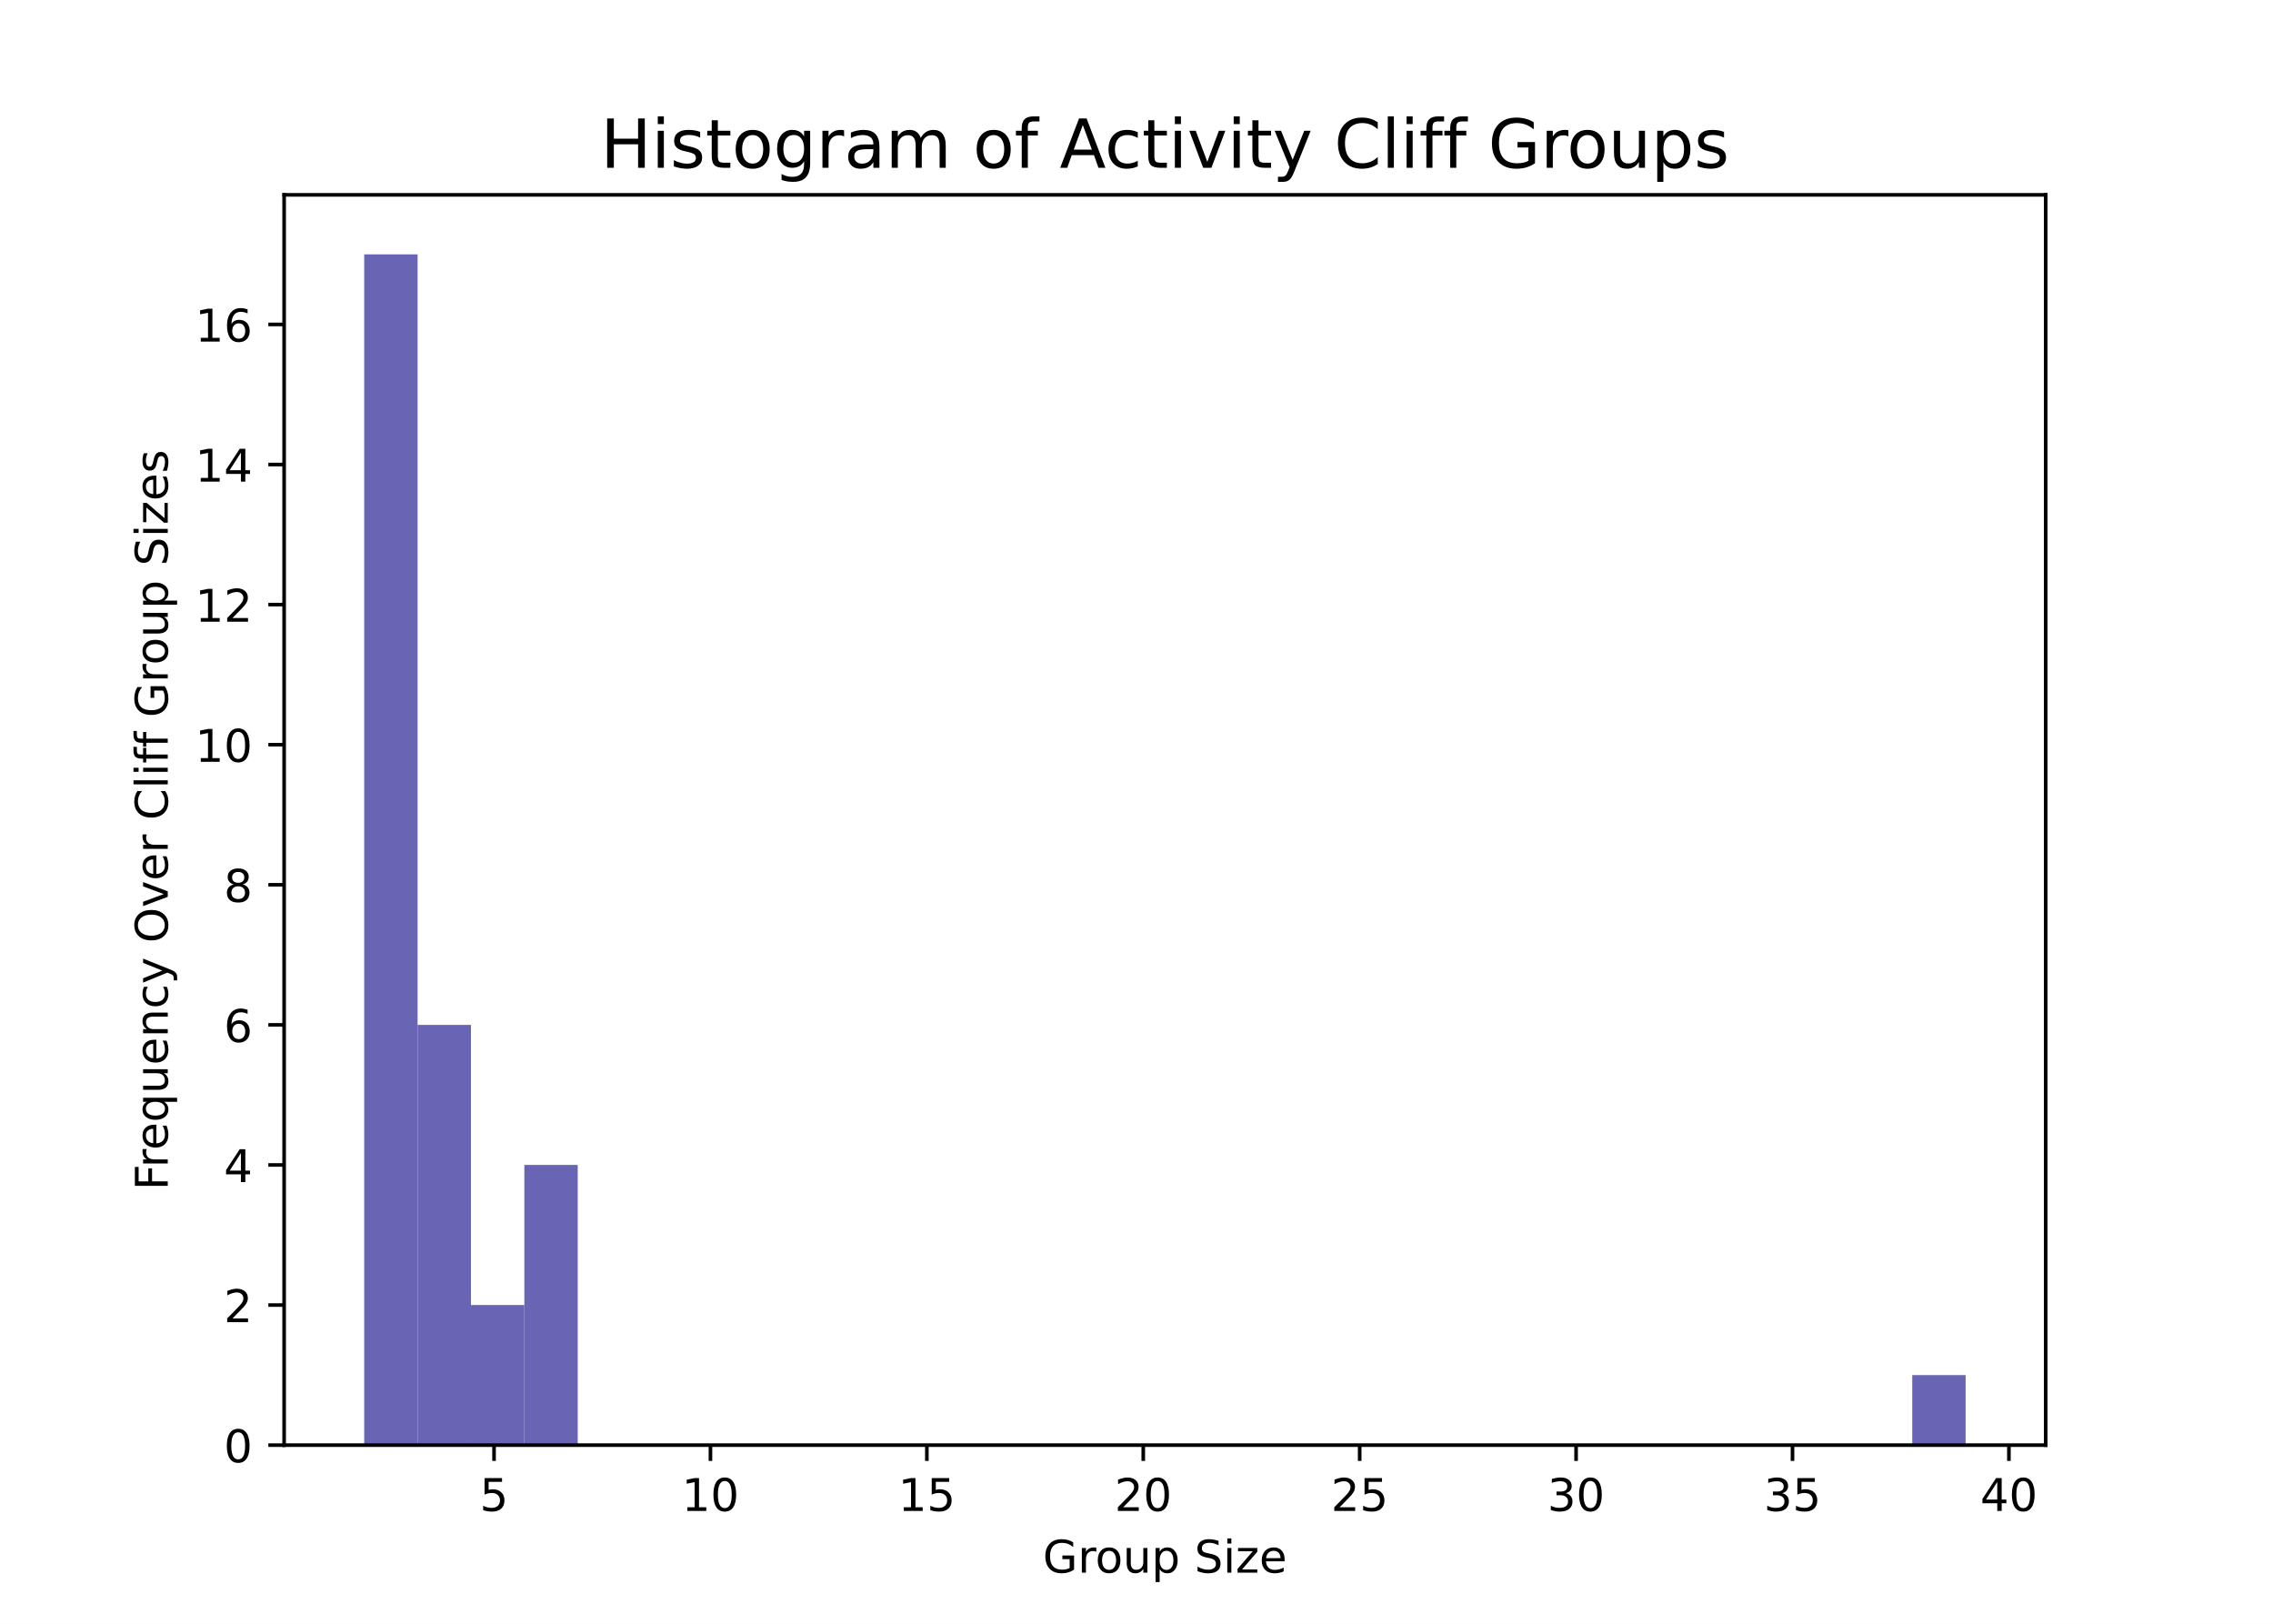
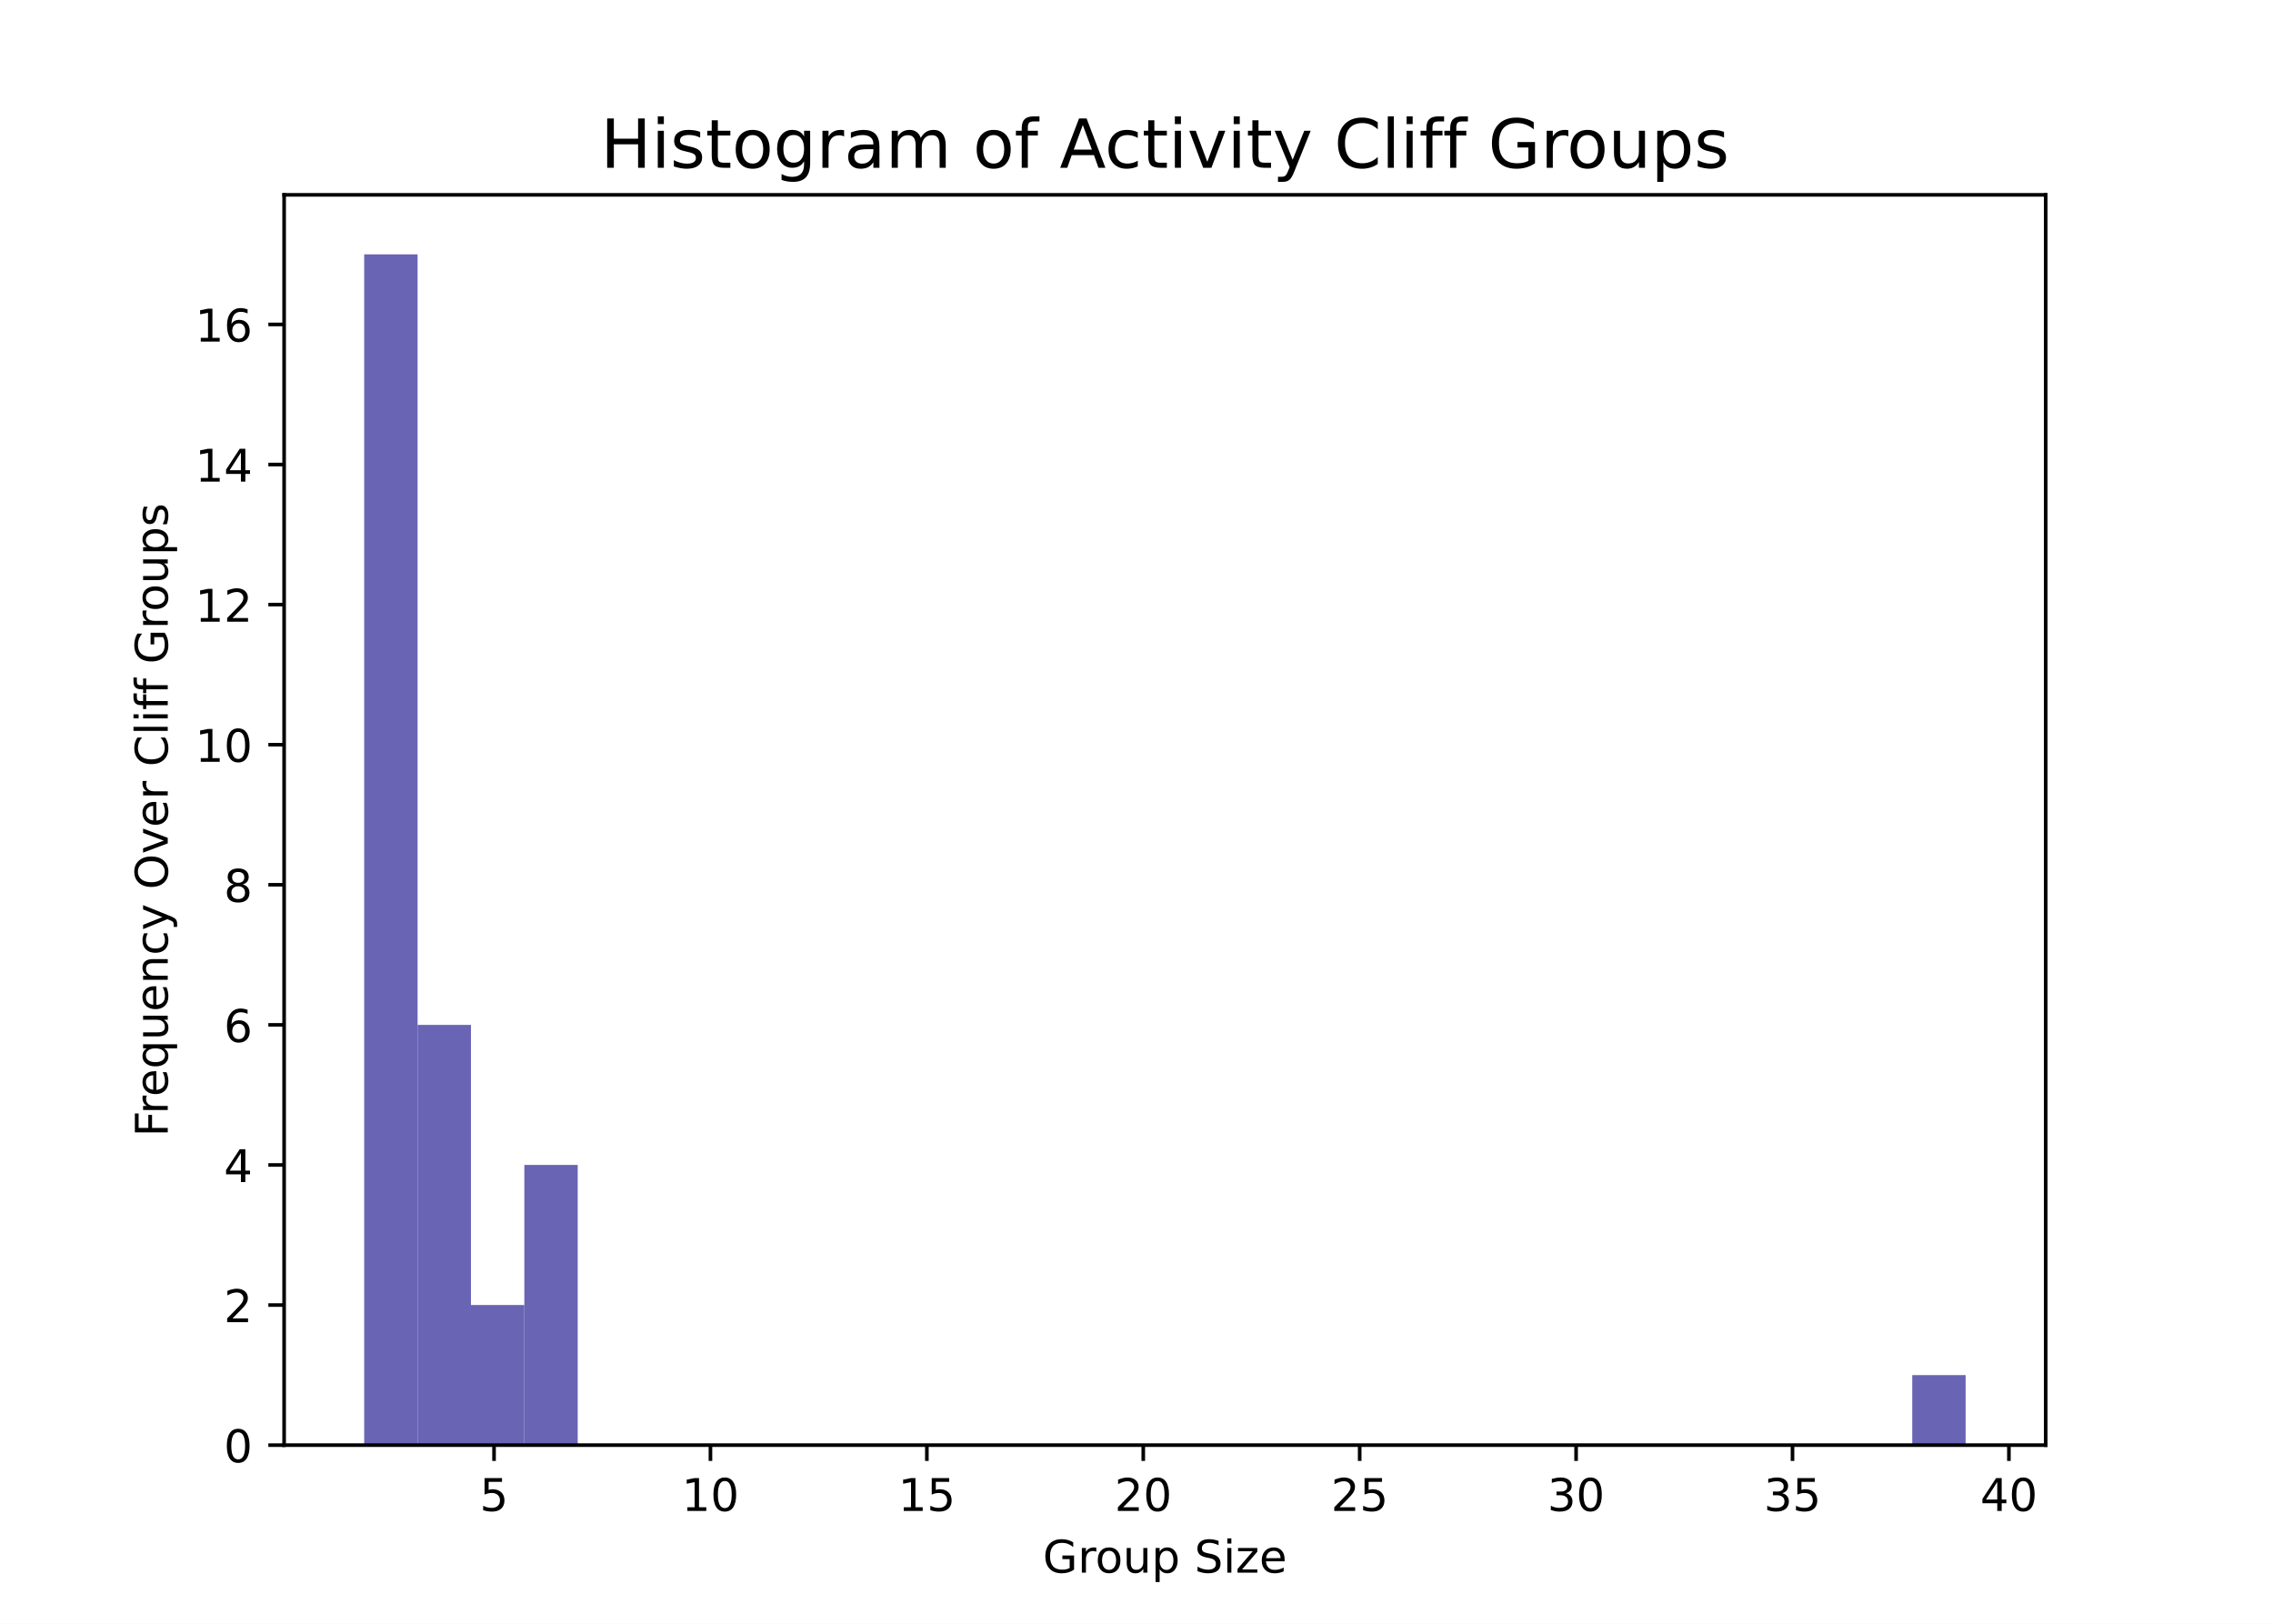
<svg xmlns="http://www.w3.org/2000/svg" xmlns:xlink="http://www.w3.org/1999/xlink" width="504pt" height="360pt" viewBox="0 0 504 360" version="1.1">
  <defs>
    <style type="text/css">*{stroke-linejoin: round; stroke-linecap: butt}</style>
  </defs>
  <g id="figure_1">
    <g id="patch_1">
      <path d="M 0 360  L 504 360  L 504 0  L 0 0  z " style="fill: #ffffff" />
    </g>
    <g id="axes_1">
      <g id="patch_2">
        <path d="M 63 320.4  L 453.6 320.4  L 453.6 43.2  L 63 43.2  z " style="fill: #ffffff" />
      </g>
      <g id="patch_3">
-         <path d="M 80.755 320.4  L 92.591 320.4  L 92.591 56.4  L 80.755 56.4  z " clip-path="url(#p64dc27a724)" style="fill: #6964b4" />
+         <path d="M 80.755 320.4  L 92.591 320.4  L 92.591 56.4  L 80.755 56.4  z " clip-path="url(#p1ca67e4728)" style="fill: #6964b4" />
      </g>
      <g id="patch_4">
-         <path d="M 92.591 320.4  L 104.427 320.4  L 104.427 227.224  L 92.591 227.224  z " clip-path="url(#p64dc27a724)" style="fill: #6964b4" />
+         <path d="M 92.591 320.4  L 104.427 320.4  L 104.427 227.224  L 92.591 227.224  z " clip-path="url(#p1ca67e4728)" style="fill: #6964b4" />
      </g>
      <g id="patch_5">
-         <path d="M 104.427 320.4  L 116.264 320.4  L 116.264 289.341  L 104.427 289.341  z " clip-path="url(#p64dc27a724)" style="fill: #6964b4" />
+         <path d="M 104.427 320.4  L 116.264 320.4  L 116.264 289.341  L 104.427 289.341  z " clip-path="url(#p1ca67e4728)" style="fill: #6964b4" />
      </g>
      <g id="patch_6">
-         <path d="M 116.264 320.4  L 128.1 320.4  L 128.1 258.282  L 116.264 258.282  z " clip-path="url(#p64dc27a724)" style="fill: #6964b4" />
+         <path d="M 116.264 320.4  L 128.1 320.4  L 128.1 258.282  L 116.264 258.282  z " clip-path="url(#p1ca67e4728)" style="fill: #6964b4" />
      </g>
      <g id="patch_7">
-         <path d="M 128.1 320.4  L 139.936 320.4  L 139.936 320.4  L 128.1 320.4  z " clip-path="url(#p64dc27a724)" style="fill: #6964b4" />
+         <path d="M 128.1 320.4  L 139.936 320.4  L 139.936 320.4  L 128.1 320.4  z " clip-path="url(#p1ca67e4728)" style="fill: #6964b4" />
      </g>
      <g id="patch_8">
-         <path d="M 139.936 320.4  L 151.773 320.4  L 151.773 320.4  L 139.936 320.4  z " clip-path="url(#p64dc27a724)" style="fill: #6964b4" />
+         <path d="M 139.936 320.4  L 151.773 320.4  L 151.773 320.4  L 139.936 320.4  z " clip-path="url(#p1ca67e4728)" style="fill: #6964b4" />
      </g>
      <g id="patch_9">
-         <path d="M 151.773 320.4  L 163.609 320.4  L 163.609 320.4  L 151.773 320.4  z " clip-path="url(#p64dc27a724)" style="fill: #6964b4" />
+         <path d="M 151.773 320.4  L 163.609 320.4  L 163.609 320.4  L 151.773 320.4  z " clip-path="url(#p1ca67e4728)" style="fill: #6964b4" />
      </g>
      <g id="patch_10">
-         <path d="M 163.609 320.4  L 175.445 320.4  L 175.445 320.4  L 163.609 320.4  z " clip-path="url(#p64dc27a724)" style="fill: #6964b4" />
+         <path d="M 163.609 320.4  L 175.445 320.4  L 175.445 320.4  L 163.609 320.4  z " clip-path="url(#p1ca67e4728)" style="fill: #6964b4" />
      </g>
      <g id="patch_11">
-         <path d="M 175.445 320.4  L 187.282 320.4  L 187.282 320.4  L 175.445 320.4  z " clip-path="url(#p64dc27a724)" style="fill: #6964b4" />
+         <path d="M 175.445 320.4  L 187.282 320.4  L 187.282 320.4  L 175.445 320.4  z " clip-path="url(#p1ca67e4728)" style="fill: #6964b4" />
      </g>
      <g id="patch_12">
-         <path d="M 187.282 320.4  L 199.118 320.4  L 199.118 320.4  L 187.282 320.4  z " clip-path="url(#p64dc27a724)" style="fill: #6964b4" />
+         <path d="M 187.282 320.4  L 199.118 320.4  L 199.118 320.4  L 187.282 320.4  z " clip-path="url(#p1ca67e4728)" style="fill: #6964b4" />
      </g>
      <g id="patch_13">
-         <path d="M 199.118 320.4  L 210.955 320.4  L 210.955 320.4  L 199.118 320.4  z " clip-path="url(#p64dc27a724)" style="fill: #6964b4" />
+         <path d="M 199.118 320.4  L 210.955 320.4  L 210.955 320.4  L 199.118 320.4  z " clip-path="url(#p1ca67e4728)" style="fill: #6964b4" />
      </g>
      <g id="patch_14">
-         <path d="M 210.955 320.4  L 222.791 320.4  L 222.791 320.4  L 210.955 320.4  z " clip-path="url(#p64dc27a724)" style="fill: #6964b4" />
+         <path d="M 210.955 320.4  L 222.791 320.4  L 222.791 320.4  L 210.955 320.4  z " clip-path="url(#p1ca67e4728)" style="fill: #6964b4" />
      </g>
      <g id="patch_15">
-         <path d="M 222.791 320.4  L 234.627 320.4  L 234.627 320.4  L 222.791 320.4  z " clip-path="url(#p64dc27a724)" style="fill: #6964b4" />
+         <path d="M 222.791 320.4  L 234.627 320.4  L 234.627 320.4  L 222.791 320.4  z " clip-path="url(#p1ca67e4728)" style="fill: #6964b4" />
      </g>
      <g id="patch_16">
-         <path d="M 234.627 320.4  L 246.464 320.4  L 246.464 320.4  L 234.627 320.4  z " clip-path="url(#p64dc27a724)" style="fill: #6964b4" />
+         <path d="M 234.627 320.4  L 246.464 320.4  L 246.464 320.4  L 234.627 320.4  z " clip-path="url(#p1ca67e4728)" style="fill: #6964b4" />
      </g>
      <g id="patch_17">
-         <path d="M 246.464 320.4  L 258.3 320.4  L 258.3 320.4  L 246.464 320.4  z " clip-path="url(#p64dc27a724)" style="fill: #6964b4" />
+         <path d="M 246.464 320.4  L 258.3 320.4  L 258.3 320.4  L 246.464 320.4  z " clip-path="url(#p1ca67e4728)" style="fill: #6964b4" />
      </g>
      <g id="patch_18">
-         <path d="M 258.3 320.4  L 270.136 320.4  L 270.136 320.4  L 258.3 320.4  z " clip-path="url(#p64dc27a724)" style="fill: #6964b4" />
+         <path d="M 258.3 320.4  L 270.136 320.4  L 270.136 320.4  L 258.3 320.4  z " clip-path="url(#p1ca67e4728)" style="fill: #6964b4" />
      </g>
      <g id="patch_19">
-         <path d="M 270.136 320.4  L 281.973 320.4  L 281.973 320.4  L 270.136 320.4  z " clip-path="url(#p64dc27a724)" style="fill: #6964b4" />
+         <path d="M 270.136 320.4  L 281.973 320.4  L 281.973 320.4  L 270.136 320.4  z " clip-path="url(#p1ca67e4728)" style="fill: #6964b4" />
      </g>
      <g id="patch_20">
-         <path d="M 281.973 320.4  L 293.809 320.4  L 293.809 320.4  L 281.973 320.4  z " clip-path="url(#p64dc27a724)" style="fill: #6964b4" />
+         <path d="M 281.973 320.4  L 293.809 320.4  L 293.809 320.4  L 281.973 320.4  z " clip-path="url(#p1ca67e4728)" style="fill: #6964b4" />
      </g>
      <g id="patch_21">
-         <path d="M 293.809 320.4  L 305.645 320.4  L 305.645 320.4  L 293.809 320.4  z " clip-path="url(#p64dc27a724)" style="fill: #6964b4" />
+         <path d="M 293.809 320.4  L 305.645 320.4  L 305.645 320.4  L 293.809 320.4  z " clip-path="url(#p1ca67e4728)" style="fill: #6964b4" />
      </g>
      <g id="patch_22">
-         <path d="M 305.645 320.4  L 317.482 320.4  L 317.482 320.4  L 305.645 320.4  z " clip-path="url(#p64dc27a724)" style="fill: #6964b4" />
+         <path d="M 305.645 320.4  L 317.482 320.4  L 317.482 320.4  L 305.645 320.4  z " clip-path="url(#p1ca67e4728)" style="fill: #6964b4" />
      </g>
      <g id="patch_23">
-         <path d="M 317.482 320.4  L 329.318 320.4  L 329.318 320.4  L 317.482 320.4  z " clip-path="url(#p64dc27a724)" style="fill: #6964b4" />
+         <path d="M 317.482 320.4  L 329.318 320.4  L 329.318 320.4  L 317.482 320.4  z " clip-path="url(#p1ca67e4728)" style="fill: #6964b4" />
      </g>
      <g id="patch_24">
-         <path d="M 329.318 320.4  L 341.155 320.4  L 341.155 320.4  L 329.318 320.4  z " clip-path="url(#p64dc27a724)" style="fill: #6964b4" />
+         <path d="M 329.318 320.4  L 341.155 320.4  L 341.155 320.4  L 329.318 320.4  z " clip-path="url(#p1ca67e4728)" style="fill: #6964b4" />
      </g>
      <g id="patch_25">
-         <path d="M 341.155 320.4  L 352.991 320.4  L 352.991 320.4  L 341.155 320.4  z " clip-path="url(#p64dc27a724)" style="fill: #6964b4" />
+         <path d="M 341.155 320.4  L 352.991 320.4  L 352.991 320.4  L 341.155 320.4  z " clip-path="url(#p1ca67e4728)" style="fill: #6964b4" />
      </g>
      <g id="patch_26">
-         <path d="M 352.991 320.4  L 364.827 320.4  L 364.827 320.4  L 352.991 320.4  z " clip-path="url(#p64dc27a724)" style="fill: #6964b4" />
+         <path d="M 352.991 320.4  L 364.827 320.4  L 364.827 320.4  L 352.991 320.4  z " clip-path="url(#p1ca67e4728)" style="fill: #6964b4" />
      </g>
      <g id="patch_27">
-         <path d="M 364.827 320.4  L 376.664 320.4  L 376.664 320.4  L 364.827 320.4  z " clip-path="url(#p64dc27a724)" style="fill: #6964b4" />
+         <path d="M 364.827 320.4  L 376.664 320.4  L 376.664 320.4  L 364.827 320.4  z " clip-path="url(#p1ca67e4728)" style="fill: #6964b4" />
      </g>
      <g id="patch_28">
-         <path d="M 376.664 320.4  L 388.5 320.4  L 388.5 320.4  L 376.664 320.4  z " clip-path="url(#p64dc27a724)" style="fill: #6964b4" />
+         <path d="M 376.664 320.4  L 388.5 320.4  L 388.5 320.4  L 376.664 320.4  z " clip-path="url(#p1ca67e4728)" style="fill: #6964b4" />
      </g>
      <g id="patch_29">
-         <path d="M 388.5 320.4  L 400.336 320.4  L 400.336 320.4  L 388.5 320.4  z " clip-path="url(#p64dc27a724)" style="fill: #6964b4" />
+         <path d="M 388.5 320.4  L 400.336 320.4  L 400.336 320.4  L 388.5 320.4  z " clip-path="url(#p1ca67e4728)" style="fill: #6964b4" />
      </g>
      <g id="patch_30">
-         <path d="M 400.336 320.4  L 412.173 320.4  L 412.173 320.4  L 400.336 320.4  z " clip-path="url(#p64dc27a724)" style="fill: #6964b4" />
+         <path d="M 400.336 320.4  L 412.173 320.4  L 412.173 320.4  L 400.336 320.4  z " clip-path="url(#p1ca67e4728)" style="fill: #6964b4" />
      </g>
      <g id="patch_31">
-         <path d="M 412.173 320.4  L 424.009 320.4  L 424.009 320.4  L 412.173 320.4  z " clip-path="url(#p64dc27a724)" style="fill: #6964b4" />
+         <path d="M 412.173 320.4  L 424.009 320.4  L 424.009 320.4  L 412.173 320.4  z " clip-path="url(#p1ca67e4728)" style="fill: #6964b4" />
      </g>
      <g id="patch_32">
-         <path d="M 424.009 320.4  L 435.845 320.4  L 435.845 304.871  L 424.009 304.871  z " clip-path="url(#p64dc27a724)" style="fill: #6964b4" />
+         <path d="M 424.009 320.4  L 435.845 320.4  L 435.845 304.871  L 424.009 304.871  z " clip-path="url(#p1ca67e4728)" style="fill: #6964b4" />
      </g>
      <g id="matplotlib.axis_1">
        <g id="xtick_1">
          <g id="line2d_1">
            <defs>
-               <path id="mfbd3ffb6ee" d="M 0 0  L 0 3.5  " style="stroke: #000000; stroke-width: 0.8" />
+               <path id="mc3d8f4988f" d="M 0 0  L 0 3.5  " style="stroke: #000000; stroke-width: 0.8" />
            </defs>
            <g>
-               <use xlink:href="#mfbd3ffb6ee" x="109.546" y="320.4" style="stroke: #000000; stroke-width: 0.8" />
+               <use xlink:href="#mc3d8f4988f" x="109.546" y="320.4" style="stroke: #000000; stroke-width: 0.8" />
            </g>
          </g>
          <g id="text_1">
            <g transform="translate(106.3645 334.9984) scale(0.1 -0.1)">
              <defs>
                <path id="DejaVuSans-35" d="M 691 4666  L 3169 4666  L 3169 4134  L 1269 4134  L 1269 2991  Q 1406 3038 1543 3061  Q 1681 3084 1819 3084  Q 2600 3084 3056 2656  Q 3513 2228 3513 1497  Q 3513 744 3044 326  Q 2575 -91 1722 -91  Q 1428 -91 1123 -41  Q 819 9 494 109  L 494 744  Q 775 591 1075 516  Q 1375 441 1709 441  Q 2250 441 2565 725  Q 2881 1009 2881 1497  Q 2881 1984 2565 2268  Q 2250 2553 1709 2553  Q 1456 2553 1204 2497  Q 953 2441 691 2322  L 691 4666  z " transform="scale(0.015625)" />
              </defs>
              <use xlink:href="#DejaVuSans-35" />
            </g>
          </g>
        </g>
        <g id="xtick_2">
          <g id="line2d_2">
            <g>
-               <use xlink:href="#mfbd3ffb6ee" x="157.531" y="320.4" style="stroke: #000000; stroke-width: 0.8" />
+               <use xlink:href="#mc3d8f4988f" x="157.531" y="320.4" style="stroke: #000000; stroke-width: 0.8" />
            </g>
          </g>
          <g id="text_2">
            <g transform="translate(151.1685 334.9984) scale(0.1 -0.1)">
              <defs>
                <path id="DejaVuSans-31" d="M 794 531  L 1825 531  L 1825 4091  L 703 3866  L 703 4441  L 1819 4666  L 2450 4666  L 2450 531  L 3481 531  L 3481 0  L 794 0  L 794 531  z " transform="scale(0.015625)" />
                <path id="DejaVuSans-30" d="M 2034 4250  Q 1547 4250 1301 3770  Q 1056 3291 1056 2328  Q 1056 1369 1301 889  Q 1547 409 2034 409  Q 2525 409 2770 889  Q 3016 1369 3016 2328  Q 3016 3291 2770 3770  Q 2525 4250 2034 4250  z M 2034 4750  Q 2819 4750 3233 4129  Q 3647 3509 3647 2328  Q 3647 1150 3233 529  Q 2819 -91 2034 -91  Q 1250 -91 836 529  Q 422 1150 422 2328  Q 422 3509 836 4129  Q 1250 4750 2034 4750  z " transform="scale(0.015625)" />
              </defs>
              <use xlink:href="#DejaVuSans-31" />
              <use xlink:href="#DejaVuSans-30" x="63.623" />
            </g>
          </g>
        </g>
        <g id="xtick_3">
          <g id="line2d_3">
            <g>
-               <use xlink:href="#mfbd3ffb6ee" x="205.516" y="320.4" style="stroke: #000000; stroke-width: 0.8" />
+               <use xlink:href="#mc3d8f4988f" x="205.516" y="320.4" style="stroke: #000000; stroke-width: 0.8" />
            </g>
          </g>
          <g id="text_3">
            <g transform="translate(199.1537 334.9984) scale(0.1 -0.1)">
              <use xlink:href="#DejaVuSans-31" />
              <use xlink:href="#DejaVuSans-35" x="63.623" />
            </g>
          </g>
        </g>
        <g id="xtick_4">
          <g id="line2d_4">
            <g>
-               <use xlink:href="#mfbd3ffb6ee" x="253.501" y="320.4" style="stroke: #000000; stroke-width: 0.8" />
+               <use xlink:href="#mc3d8f4988f" x="253.501" y="320.4" style="stroke: #000000; stroke-width: 0.8" />
            </g>
          </g>
          <g id="text_4">
            <g transform="translate(247.139 334.9984) scale(0.1 -0.1)">
              <defs>
                <path id="DejaVuSans-32" d="M 1228 531  L 3431 531  L 3431 0  L 469 0  L 469 531  Q 828 903 1448 1529  Q 2069 2156 2228 2338  Q 2531 2678 2651 2914  Q 2772 3150 2772 3378  Q 2772 3750 2511 3984  Q 2250 4219 1831 4219  Q 1534 4219 1204 4116  Q 875 4013 500 3803  L 500 4441  Q 881 4594 1212 4672  Q 1544 4750 1819 4750  Q 2544 4750 2975 4387  Q 3406 4025 3406 3419  Q 3406 3131 3298 2873  Q 3191 2616 2906 2266  Q 2828 2175 2409 1742  Q 1991 1309 1228 531  z " transform="scale(0.015625)" />
              </defs>
              <use xlink:href="#DejaVuSans-32" />
              <use xlink:href="#DejaVuSans-30" x="63.623" />
            </g>
          </g>
        </g>
        <g id="xtick_5">
          <g id="line2d_5">
            <g>
-               <use xlink:href="#mfbd3ffb6ee" x="301.487" y="320.4" style="stroke: #000000; stroke-width: 0.8" />
+               <use xlink:href="#mc3d8f4988f" x="301.487" y="320.4" style="stroke: #000000; stroke-width: 0.8" />
            </g>
          </g>
          <g id="text_5">
            <g transform="translate(295.1242 334.9984) scale(0.1 -0.1)">
              <use xlink:href="#DejaVuSans-32" />
              <use xlink:href="#DejaVuSans-35" x="63.623" />
            </g>
          </g>
        </g>
        <g id="xtick_6">
          <g id="line2d_6">
            <g>
-               <use xlink:href="#mfbd3ffb6ee" x="349.472" y="320.4" style="stroke: #000000; stroke-width: 0.8" />
+               <use xlink:href="#mc3d8f4988f" x="349.472" y="320.4" style="stroke: #000000; stroke-width: 0.8" />
            </g>
          </g>
          <g id="text_6">
            <g transform="translate(343.1095 334.9984) scale(0.1 -0.1)">
              <defs>
                <path id="DejaVuSans-33" d="M 2597 2516  Q 3050 2419 3304 2112  Q 3559 1806 3559 1356  Q 3559 666 3084 287  Q 2609 -91 1734 -91  Q 1441 -91 1130 -33  Q 819 25 488 141  L 488 750  Q 750 597 1062 519  Q 1375 441 1716 441  Q 2309 441 2620 675  Q 2931 909 2931 1356  Q 2931 1769 2642 2001  Q 2353 2234 1838 2234  L 1294 2234  L 1294 2753  L 1863 2753  Q 2328 2753 2575 2939  Q 2822 3125 2822 3475  Q 2822 3834 2567 4026  Q 2313 4219 1838 4219  Q 1578 4219 1281 4162  Q 984 4106 628 3988  L 628 4550  Q 988 4650 1302 4700  Q 1616 4750 1894 4750  Q 2613 4750 3031 4423  Q 3450 4097 3450 3541  Q 3450 3153 3228 2886  Q 3006 2619 2597 2516  z " transform="scale(0.015625)" />
              </defs>
              <use xlink:href="#DejaVuSans-33" />
              <use xlink:href="#DejaVuSans-30" x="63.623" />
            </g>
          </g>
        </g>
        <g id="xtick_7">
          <g id="line2d_7">
            <g>
-               <use xlink:href="#mfbd3ffb6ee" x="397.457" y="320.4" style="stroke: #000000; stroke-width: 0.8" />
+               <use xlink:href="#mc3d8f4988f" x="397.457" y="320.4" style="stroke: #000000; stroke-width: 0.8" />
            </g>
          </g>
          <g id="text_7">
            <g transform="translate(391.0947 334.9984) scale(0.1 -0.1)">
              <use xlink:href="#DejaVuSans-33" />
              <use xlink:href="#DejaVuSans-35" x="63.623" />
            </g>
          </g>
        </g>
        <g id="xtick_8">
          <g id="line2d_8">
            <g>
-               <use xlink:href="#mfbd3ffb6ee" x="445.443" y="320.4" style="stroke: #000000; stroke-width: 0.8" />
+               <use xlink:href="#mc3d8f4988f" x="445.443" y="320.4" style="stroke: #000000; stroke-width: 0.8" />
            </g>
          </g>
          <g id="text_8">
            <g transform="translate(439.08 334.9984) scale(0.1 -0.1)">
              <defs>
                <path id="DejaVuSans-34" d="M 2419 4116  L 825 1625  L 2419 1625  L 2419 4116  z M 2253 4666  L 3047 4666  L 3047 1625  L 3713 1625  L 3713 1100  L 3047 1100  L 3047 0  L 2419 0  L 2419 1100  L 313 1100  L 313 1709  L 2253 4666  z " transform="scale(0.015625)" />
              </defs>
              <use xlink:href="#DejaVuSans-34" />
              <use xlink:href="#DejaVuSans-30" x="63.623" />
            </g>
          </g>
        </g>
        <g id="text_9">
          <g transform="translate(231.2273 348.6766) scale(0.1 -0.1)">
            <defs>
              <path id="DejaVuSans-47" d="M 3809 666  L 3809 1919  L 2778 1919  L 2778 2438  L 4434 2438  L 4434 434  Q 4069 175 3628 42  Q 3188 -91 2688 -91  Q 1594 -91 976 548  Q 359 1188 359 2328  Q 359 3472 976 4111  Q 1594 4750 2688 4750  Q 3144 4750 3555 4637  Q 3966 4525 4313 4306  L 4313 3634  Q 3963 3931 3569 4081  Q 3175 4231 2741 4231  Q 1884 4231 1454 3753  Q 1025 3275 1025 2328  Q 1025 1384 1454 906  Q 1884 428 2741 428  Q 3075 428 3337 486  Q 3600 544 3809 666  z " transform="scale(0.015625)" />
              <path id="DejaVuSans-72" d="M 2631 2963  Q 2534 3019 2420 3045  Q 2306 3072 2169 3072  Q 1681 3072 1420 2755  Q 1159 2438 1159 1844  L 1159 0  L 581 0  L 581 3500  L 1159 3500  L 1159 2956  Q 1341 3275 1631 3429  Q 1922 3584 2338 3584  Q 2397 3584 2469 3576  Q 2541 3569 2628 3553  L 2631 2963  z " transform="scale(0.015625)" />
              <path id="DejaVuSans-6f" d="M 1959 3097  Q 1497 3097 1228 2736  Q 959 2375 959 1747  Q 959 1119 1226 758  Q 1494 397 1959 397  Q 2419 397 2687 759  Q 2956 1122 2956 1747  Q 2956 2369 2687 2733  Q 2419 3097 1959 3097  z M 1959 3584  Q 2709 3584 3137 3096  Q 3566 2609 3566 1747  Q 3566 888 3137 398  Q 2709 -91 1959 -91  Q 1206 -91 779 398  Q 353 888 353 1747  Q 353 2609 779 3096  Q 1206 3584 1959 3584  z " transform="scale(0.015625)" />
              <path id="DejaVuSans-75" d="M 544 1381  L 544 3500  L 1119 3500  L 1119 1403  Q 1119 906 1312 657  Q 1506 409 1894 409  Q 2359 409 2629 706  Q 2900 1003 2900 1516  L 2900 3500  L 3475 3500  L 3475 0  L 2900 0  L 2900 538  Q 2691 219 2414 64  Q 2138 -91 1772 -91  Q 1169 -91 856 284  Q 544 659 544 1381  z M 1991 3584  L 1991 3584  z " transform="scale(0.015625)" />
              <path id="DejaVuSans-70" d="M 1159 525  L 1159 -1331  L 581 -1331  L 581 3500  L 1159 3500  L 1159 2969  Q 1341 3281 1617 3432  Q 1894 3584 2278 3584  Q 2916 3584 3314 3078  Q 3713 2572 3713 1747  Q 3713 922 3314 415  Q 2916 -91 2278 -91  Q 1894 -91 1617 61  Q 1341 213 1159 525  z M 3116 1747  Q 3116 2381 2855 2742  Q 2594 3103 2138 3103  Q 1681 3103 1420 2742  Q 1159 2381 1159 1747  Q 1159 1113 1420 752  Q 1681 391 2138 391  Q 2594 391 2855 752  Q 3116 1113 3116 1747  z " transform="scale(0.015625)" />
              <path id="DejaVuSans-20" transform="scale(0.015625)" />
              <path id="DejaVuSans-53" d="M 3425 4513  L 3425 3897  Q 3066 4069 2747 4153  Q 2428 4238 2131 4238  Q 1616 4238 1336 4038  Q 1056 3838 1056 3469  Q 1056 3159 1242 3001  Q 1428 2844 1947 2747  L 2328 2669  Q 3034 2534 3370 2195  Q 3706 1856 3706 1288  Q 3706 609 3251 259  Q 2797 -91 1919 -91  Q 1588 -91 1214 -16  Q 841 59 441 206  L 441 856  Q 825 641 1194 531  Q 1563 422 1919 422  Q 2459 422 2753 634  Q 3047 847 3047 1241  Q 3047 1584 2836 1778  Q 2625 1972 2144 2069  L 1759 2144  Q 1053 2284 737 2584  Q 422 2884 422 3419  Q 422 4038 858 4394  Q 1294 4750 2059 4750  Q 2388 4750 2728 4690  Q 3069 4631 3425 4513  z " transform="scale(0.015625)" />
              <path id="DejaVuSans-69" d="M 603 3500  L 1178 3500  L 1178 0  L 603 0  L 603 3500  z M 603 4863  L 1178 4863  L 1178 4134  L 603 4134  L 603 4863  z " transform="scale(0.015625)" />
              <path id="DejaVuSans-7a" d="M 353 3500  L 3084 3500  L 3084 2975  L 922 459  L 3084 459  L 3084 0  L 275 0  L 275 525  L 2438 3041  L 353 3041  L 353 3500  z " transform="scale(0.015625)" />
              <path id="DejaVuSans-65" d="M 3597 1894  L 3597 1613  L 953 1613  Q 991 1019 1311 708  Q 1631 397 2203 397  Q 2534 397 2845 478  Q 3156 559 3463 722  L 3463 178  Q 3153 47 2828 -22  Q 2503 -91 2169 -91  Q 1331 -91 842 396  Q 353 884 353 1716  Q 353 2575 817 3079  Q 1281 3584 2069 3584  Q 2775 3584 3186 3129  Q 3597 2675 3597 1894  z M 3022 2063  Q 3016 2534 2758 2815  Q 2500 3097 2075 3097  Q 1594 3097 1305 2825  Q 1016 2553 972 2059  L 3022 2063  z " transform="scale(0.015625)" />
            </defs>
            <use xlink:href="#DejaVuSans-47" />
            <use xlink:href="#DejaVuSans-72" x="77.49" />
            <use xlink:href="#DejaVuSans-6f" x="116.354" />
            <use xlink:href="#DejaVuSans-75" x="177.535" />
            <use xlink:href="#DejaVuSans-70" x="240.914" />
            <use xlink:href="#DejaVuSans-20" x="304.391" />
            <use xlink:href="#DejaVuSans-53" x="336.178" />
            <use xlink:href="#DejaVuSans-69" x="399.654" />
            <use xlink:href="#DejaVuSans-7a" x="427.438" />
            <use xlink:href="#DejaVuSans-65" x="479.928" />
          </g>
        </g>
      </g>
      <g id="matplotlib.axis_2">
        <g id="ytick_1">
          <g id="line2d_9">
            <defs>
-               <path id="mbf62866c90" d="M 0 0  L -3.5 0  " style="stroke: #000000; stroke-width: 0.8" />
+               <path id="m6885d98abf" d="M 0 0  L -3.5 0  " style="stroke: #000000; stroke-width: 0.8" />
            </defs>
            <g>
-               <use xlink:href="#mbf62866c90" x="63" y="320.4" style="stroke: #000000; stroke-width: 0.8" />
+               <use xlink:href="#m6885d98abf" x="63" y="320.4" style="stroke: #000000; stroke-width: 0.8" />
            </g>
          </g>
          <g id="text_10">
            <g transform="translate(49.6375 324.1992) scale(0.1 -0.1)">
              <use xlink:href="#DejaVuSans-30" />
            </g>
          </g>
        </g>
        <g id="ytick_2">
          <g id="line2d_10">
            <g>
-               <use xlink:href="#mbf62866c90" x="63" y="289.341" style="stroke: #000000; stroke-width: 0.8" />
+               <use xlink:href="#m6885d98abf" x="63" y="289.341" style="stroke: #000000; stroke-width: 0.8" />
            </g>
          </g>
          <g id="text_11">
            <g transform="translate(49.6375 293.1404) scale(0.1 -0.1)">
              <use xlink:href="#DejaVuSans-32" />
            </g>
          </g>
        </g>
        <g id="ytick_3">
          <g id="line2d_11">
            <g>
-               <use xlink:href="#mbf62866c90" x="63" y="258.282" style="stroke: #000000; stroke-width: 0.8" />
+               <use xlink:href="#m6885d98abf" x="63" y="258.282" style="stroke: #000000; stroke-width: 0.8" />
            </g>
          </g>
          <g id="text_12">
            <g transform="translate(49.6375 262.0816) scale(0.1 -0.1)">
              <use xlink:href="#DejaVuSans-34" />
            </g>
          </g>
        </g>
        <g id="ytick_4">
          <g id="line2d_12">
            <g>
-               <use xlink:href="#mbf62866c90" x="63" y="227.224" style="stroke: #000000; stroke-width: 0.8" />
+               <use xlink:href="#m6885d98abf" x="63" y="227.224" style="stroke: #000000; stroke-width: 0.8" />
            </g>
          </g>
          <g id="text_13">
            <g transform="translate(49.6375 231.0227) scale(0.1 -0.1)">
              <defs>
                <path id="DejaVuSans-36" d="M 2113 2584  Q 1688 2584 1439 2293  Q 1191 2003 1191 1497  Q 1191 994 1439 701  Q 1688 409 2113 409  Q 2538 409 2786 701  Q 3034 994 3034 1497  Q 3034 2003 2786 2293  Q 2538 2584 2113 2584  z M 3366 4563  L 3366 3988  Q 3128 4100 2886 4159  Q 2644 4219 2406 4219  Q 1781 4219 1451 3797  Q 1122 3375 1075 2522  Q 1259 2794 1537 2939  Q 1816 3084 2150 3084  Q 2853 3084 3261 2657  Q 3669 2231 3669 1497  Q 3669 778 3244 343  Q 2819 -91 2113 -91  Q 1303 -91 875 529  Q 447 1150 447 2328  Q 447 3434 972 4092  Q 1497 4750 2381 4750  Q 2619 4750 2861 4703  Q 3103 4656 3366 4563  z " transform="scale(0.015625)" />
              </defs>
              <use xlink:href="#DejaVuSans-36" />
            </g>
          </g>
        </g>
        <g id="ytick_5">
          <g id="line2d_13">
            <g>
-               <use xlink:href="#mbf62866c90" x="63" y="196.165" style="stroke: #000000; stroke-width: 0.8" />
+               <use xlink:href="#m6885d98abf" x="63" y="196.165" style="stroke: #000000; stroke-width: 0.8" />
            </g>
          </g>
          <g id="text_14">
            <g transform="translate(49.6375 199.9639) scale(0.1 -0.1)">
              <defs>
                <path id="DejaVuSans-38" d="M 2034 2216  Q 1584 2216 1326 1975  Q 1069 1734 1069 1313  Q 1069 891 1326 650  Q 1584 409 2034 409  Q 2484 409 2743 651  Q 3003 894 3003 1313  Q 3003 1734 2745 1975  Q 2488 2216 2034 2216  z M 1403 2484  Q 997 2584 770 2862  Q 544 3141 544 3541  Q 544 4100 942 4425  Q 1341 4750 2034 4750  Q 2731 4750 3128 4425  Q 3525 4100 3525 3541  Q 3525 3141 3298 2862  Q 3072 2584 2669 2484  Q 3125 2378 3379 2068  Q 3634 1759 3634 1313  Q 3634 634 3220 271  Q 2806 -91 2034 -91  Q 1263 -91 848 271  Q 434 634 434 1313  Q 434 1759 690 2068  Q 947 2378 1403 2484  z M 1172 3481  Q 1172 3119 1398 2916  Q 1625 2713 2034 2713  Q 2441 2713 2670 2916  Q 2900 3119 2900 3481  Q 2900 3844 2670 4047  Q 2441 4250 2034 4250  Q 1625 4250 1398 4047  Q 1172 3844 1172 3481  z " transform="scale(0.015625)" />
              </defs>
              <use xlink:href="#DejaVuSans-38" />
            </g>
          </g>
        </g>
        <g id="ytick_6">
          <g id="line2d_14">
            <g>
-               <use xlink:href="#mbf62866c90" x="63" y="165.106" style="stroke: #000000; stroke-width: 0.8" />
+               <use xlink:href="#m6885d98abf" x="63" y="165.106" style="stroke: #000000; stroke-width: 0.8" />
            </g>
          </g>
          <g id="text_15">
            <g transform="translate(43.275 168.9051) scale(0.1 -0.1)">
              <use xlink:href="#DejaVuSans-31" />
              <use xlink:href="#DejaVuSans-30" x="63.623" />
            </g>
          </g>
        </g>
        <g id="ytick_7">
          <g id="line2d_15">
            <g>
-               <use xlink:href="#mbf62866c90" x="63" y="134.047" style="stroke: #000000; stroke-width: 0.8" />
+               <use xlink:href="#m6885d98abf" x="63" y="134.047" style="stroke: #000000; stroke-width: 0.8" />
            </g>
          </g>
          <g id="text_16">
            <g transform="translate(43.275 137.8463) scale(0.1 -0.1)">
              <use xlink:href="#DejaVuSans-31" />
              <use xlink:href="#DejaVuSans-32" x="63.623" />
            </g>
          </g>
        </g>
        <g id="ytick_8">
          <g id="line2d_16">
            <g>
-               <use xlink:href="#mbf62866c90" x="63" y="102.988" style="stroke: #000000; stroke-width: 0.8" />
+               <use xlink:href="#m6885d98abf" x="63" y="102.988" style="stroke: #000000; stroke-width: 0.8" />
            </g>
          </g>
          <g id="text_17">
            <g transform="translate(43.275 106.7875) scale(0.1 -0.1)">
              <use xlink:href="#DejaVuSans-31" />
              <use xlink:href="#DejaVuSans-34" x="63.623" />
            </g>
          </g>
        </g>
        <g id="ytick_9">
          <g id="line2d_17">
            <g>
-               <use xlink:href="#mbf62866c90" x="63" y="71.929" style="stroke: #000000; stroke-width: 0.8" />
+               <use xlink:href="#m6885d98abf" x="63" y="71.929" style="stroke: #000000; stroke-width: 0.8" />
            </g>
          </g>
          <g id="text_18">
            <g transform="translate(43.275 75.72863) scale(0.1 -0.1)">
              <use xlink:href="#DejaVuSans-31" />
              <use xlink:href="#DejaVuSans-36" x="63.623" />
            </g>
          </g>
        </g>
        <g id="text_19">
-           <g transform="translate(37.19531 263.8914) rotate(-90) scale(0.1 -0.1)">
+           <g transform="translate(37.19531 252.0383) rotate(-90) scale(0.1 -0.1)">
            <defs>
              <path id="DejaVuSans-46" d="M 628 4666  L 3309 4666  L 3309 4134  L 1259 4134  L 1259 2759  L 3109 2759  L 3109 2228  L 1259 2228  L 1259 0  L 628 0  L 628 4666  z " transform="scale(0.015625)" />
              <path id="DejaVuSans-71" d="M 947 1747  Q 947 1113 1208 752  Q 1469 391 1925 391  Q 2381 391 2643 752  Q 2906 1113 2906 1747  Q 2906 2381 2643 2742  Q 2381 3103 1925 3103  Q 1469 3103 1208 2742  Q 947 2381 947 1747  z M 2906 525  Q 2725 213 2448 61  Q 2172 -91 1784 -91  Q 1150 -91 751 415  Q 353 922 353 1747  Q 353 2572 751 3078  Q 1150 3584 1784 3584  Q 2172 3584 2448 3432  Q 2725 3281 2906 2969  L 2906 3500  L 3481 3500  L 3481 -1331  L 2906 -1331  L 2906 525  z " transform="scale(0.015625)" />
              <path id="DejaVuSans-6e" d="M 3513 2113  L 3513 0  L 2938 0  L 2938 2094  Q 2938 2591 2744 2837  Q 2550 3084 2163 3084  Q 1697 3084 1428 2787  Q 1159 2491 1159 1978  L 1159 0  L 581 0  L 581 3500  L 1159 3500  L 1159 2956  Q 1366 3272 1645 3428  Q 1925 3584 2291 3584  Q 2894 3584 3203 3211  Q 3513 2838 3513 2113  z " transform="scale(0.015625)" />
              <path id="DejaVuSans-63" d="M 3122 3366  L 3122 2828  Q 2878 2963 2633 3030  Q 2388 3097 2138 3097  Q 1578 3097 1268 2742  Q 959 2388 959 1747  Q 959 1106 1268 751  Q 1578 397 2138 397  Q 2388 397 2633 464  Q 2878 531 3122 666  L 3122 134  Q 2881 22 2623 -34  Q 2366 -91 2075 -91  Q 1284 -91 818 406  Q 353 903 353 1747  Q 353 2603 823 3093  Q 1294 3584 2113 3584  Q 2378 3584 2631 3529  Q 2884 3475 3122 3366  z " transform="scale(0.015625)" />
              <path id="DejaVuSans-79" d="M 2059 -325  Q 1816 -950 1584 -1140  Q 1353 -1331 966 -1331  L 506 -1331  L 506 -850  L 844 -850  Q 1081 -850 1212 -737  Q 1344 -625 1503 -206  L 1606 56  L 191 3500  L 800 3500  L 1894 763  L 2988 3500  L 3597 3500  L 2059 -325  z " transform="scale(0.015625)" />
              <path id="DejaVuSans-4f" d="M 2522 4238  Q 1834 4238 1429 3725  Q 1025 3213 1025 2328  Q 1025 1447 1429 934  Q 1834 422 2522 422  Q 3209 422 3611 934  Q 4013 1447 4013 2328  Q 4013 3213 3611 3725  Q 3209 4238 2522 4238  z M 2522 4750  Q 3503 4750 4090 4092  Q 4678 3434 4678 2328  Q 4678 1225 4090 567  Q 3503 -91 2522 -91  Q 1538 -91 948 565  Q 359 1222 359 2328  Q 359 3434 948 4092  Q 1538 4750 2522 4750  z " transform="scale(0.015625)" />
              <path id="DejaVuSans-76" d="M 191 3500  L 800 3500  L 1894 563  L 2988 3500  L 3597 3500  L 2284 0  L 1503 0  L 191 3500  z " transform="scale(0.015625)" />
              <path id="DejaVuSans-43" d="M 4122 4306  L 4122 3641  Q 3803 3938 3442 4084  Q 3081 4231 2675 4231  Q 1875 4231 1450 3742  Q 1025 3253 1025 2328  Q 1025 1406 1450 917  Q 1875 428 2675 428  Q 3081 428 3442 575  Q 3803 722 4122 1019  L 4122 359  Q 3791 134 3420 21  Q 3050 -91 2638 -91  Q 1578 -91 968 557  Q 359 1206 359 2328  Q 359 3453 968 4101  Q 1578 4750 2638 4750  Q 3056 4750 3426 4639  Q 3797 4528 4122 4306  z " transform="scale(0.015625)" />
              <path id="DejaVuSans-6c" d="M 603 4863  L 1178 4863  L 1178 0  L 603 0  L 603 4863  z " transform="scale(0.015625)" />
              <path id="DejaVuSans-66" d="M 2375 4863  L 2375 4384  L 1825 4384  Q 1516 4384 1395 4259  Q 1275 4134 1275 3809  L 1275 3500  L 2222 3500  L 2222 3053  L 1275 3053  L 1275 0  L 697 0  L 697 3053  L 147 3053  L 147 3500  L 697 3500  L 697 3744  Q 697 4328 969 4595  Q 1241 4863 1831 4863  L 2375 4863  z " transform="scale(0.015625)" />
              <path id="DejaVuSans-73" d="M 2834 3397  L 2834 2853  Q 2591 2978 2328 3040  Q 2066 3103 1784 3103  Q 1356 3103 1142 2972  Q 928 2841 928 2578  Q 928 2378 1081 2264  Q 1234 2150 1697 2047  L 1894 2003  Q 2506 1872 2764 1633  Q 3022 1394 3022 966  Q 3022 478 2636 193  Q 2250 -91 1575 -91  Q 1294 -91 989 -36  Q 684 19 347 128  L 347 722  Q 666 556 975 473  Q 1284 391 1588 391  Q 1994 391 2212 530  Q 2431 669 2431 922  Q 2431 1156 2273 1281  Q 2116 1406 1581 1522  L 1381 1569  Q 847 1681 609 1914  Q 372 2147 372 2553  Q 372 3047 722 3315  Q 1072 3584 1716 3584  Q 2034 3584 2315 3537  Q 2597 3491 2834 3397  z " transform="scale(0.015625)" />
            </defs>
            <use xlink:href="#DejaVuSans-46" />
            <use xlink:href="#DejaVuSans-72" x="50.27" />
            <use xlink:href="#DejaVuSans-65" x="89.133" />
            <use xlink:href="#DejaVuSans-71" x="150.656" />
            <use xlink:href="#DejaVuSans-75" x="214.133" />
            <use xlink:href="#DejaVuSans-65" x="277.512" />
            <use xlink:href="#DejaVuSans-6e" x="339.035" />
            <use xlink:href="#DejaVuSans-63" x="402.414" />
            <use xlink:href="#DejaVuSans-79" x="457.395" />
            <use xlink:href="#DejaVuSans-20" x="516.574" />
            <use xlink:href="#DejaVuSans-4f" x="548.361" />
            <use xlink:href="#DejaVuSans-76" x="627.072" />
            <use xlink:href="#DejaVuSans-65" x="686.252" />
            <use xlink:href="#DejaVuSans-72" x="747.775" />
            <use xlink:href="#DejaVuSans-20" x="788.889" />
            <use xlink:href="#DejaVuSans-43" x="820.676" />
            <use xlink:href="#DejaVuSans-6c" x="890.5" />
            <use xlink:href="#DejaVuSans-69" x="918.283" />
            <use xlink:href="#DejaVuSans-66" x="946.066" />
            <use xlink:href="#DejaVuSans-66" x="981.271" />
            <use xlink:href="#DejaVuSans-20" x="1016.477" />
            <use xlink:href="#DejaVuSans-47" x="1048.264" />
            <use xlink:href="#DejaVuSans-72" x="1125.754" />
            <use xlink:href="#DejaVuSans-6f" x="1164.617" />
            <use xlink:href="#DejaVuSans-75" x="1225.799" />
            <use xlink:href="#DejaVuSans-70" x="1289.178" />
-             <use xlink:href="#DejaVuSans-20" x="1352.654" />
-             <use xlink:href="#DejaVuSans-53" x="1384.441" />
-             <use xlink:href="#DejaVuSans-69" x="1447.918" />
-             <use xlink:href="#DejaVuSans-7a" x="1475.701" />
-             <use xlink:href="#DejaVuSans-65" x="1528.191" />
-             <use xlink:href="#DejaVuSans-73" x="1589.715" />
+             <use xlink:href="#DejaVuSans-73" x="1352.654" />
          </g>
        </g>
      </g>
      <g id="patch_33">
        <path d="M 63 320.4  L 63 43.2  " style="fill: none; stroke: #000000; stroke-width: 0.8; stroke-linejoin: miter; stroke-linecap: square" />
      </g>
      <g id="patch_34">
        <path d="M 453.6 320.4  L 453.6 43.2  " style="fill: none; stroke: #000000; stroke-width: 0.8; stroke-linejoin: miter; stroke-linecap: square" />
      </g>
      <g id="patch_35">
        <path d="M 63 320.4  L 453.6 320.4  " style="fill: none; stroke: #000000; stroke-width: 0.8; stroke-linejoin: miter; stroke-linecap: square" />
      </g>
      <g id="patch_36">
        <path d="M 63 43.2  L 453.6 43.2  " style="fill: none; stroke: #000000; stroke-width: 0.8; stroke-linejoin: miter; stroke-linecap: square" />
      </g>
      <g id="text_20">
        <g transform="translate(133.1602 37.2) scale(0.15 -0.15)">
          <defs>
            <path id="DejaVuSans-48" d="M 628 4666  L 1259 4666  L 1259 2753  L 3553 2753  L 3553 4666  L 4184 4666  L 4184 0  L 3553 0  L 3553 2222  L 1259 2222  L 1259 0  L 628 0  L 628 4666  z " transform="scale(0.015625)" />
            <path id="DejaVuSans-74" d="M 1172 4494  L 1172 3500  L 2356 3500  L 2356 3053  L 1172 3053  L 1172 1153  Q 1172 725 1289 603  Q 1406 481 1766 481  L 2356 481  L 2356 0  L 1766 0  Q 1100 0 847 248  Q 594 497 594 1153  L 594 3053  L 172 3053  L 172 3500  L 594 3500  L 594 4494  L 1172 4494  z " transform="scale(0.015625)" />
            <path id="DejaVuSans-67" d="M 2906 1791  Q 2906 2416 2648 2759  Q 2391 3103 1925 3103  Q 1463 3103 1205 2759  Q 947 2416 947 1791  Q 947 1169 1205 825  Q 1463 481 1925 481  Q 2391 481 2648 825  Q 2906 1169 2906 1791  z M 3481 434  Q 3481 -459 3084 -895  Q 2688 -1331 1869 -1331  Q 1566 -1331 1297 -1286  Q 1028 -1241 775 -1147  L 775 -588  Q 1028 -725 1275 -790  Q 1522 -856 1778 -856  Q 2344 -856 2625 -561  Q 2906 -266 2906 331  L 2906 616  Q 2728 306 2450 153  Q 2172 0 1784 0  Q 1141 0 747 490  Q 353 981 353 1791  Q 353 2603 747 3093  Q 1141 3584 1784 3584  Q 2172 3584 2450 3431  Q 2728 3278 2906 2969  L 2906 3500  L 3481 3500  L 3481 434  z " transform="scale(0.015625)" />
            <path id="DejaVuSans-61" d="M 2194 1759  Q 1497 1759 1228 1600  Q 959 1441 959 1056  Q 959 750 1161 570  Q 1363 391 1709 391  Q 2188 391 2477 730  Q 2766 1069 2766 1631  L 2766 1759  L 2194 1759  z M 3341 1997  L 3341 0  L 2766 0  L 2766 531  Q 2569 213 2275 61  Q 1981 -91 1556 -91  Q 1019 -91 701 211  Q 384 513 384 1019  Q 384 1609 779 1909  Q 1175 2209 1959 2209  L 2766 2209  L 2766 2266  Q 2766 2663 2505 2880  Q 2244 3097 1772 3097  Q 1472 3097 1187 3025  Q 903 2953 641 2809  L 641 3341  Q 956 3463 1253 3523  Q 1550 3584 1831 3584  Q 2591 3584 2966 3190  Q 3341 2797 3341 1997  z " transform="scale(0.015625)" />
            <path id="DejaVuSans-6d" d="M 3328 2828  Q 3544 3216 3844 3400  Q 4144 3584 4550 3584  Q 5097 3584 5394 3201  Q 5691 2819 5691 2113  L 5691 0  L 5113 0  L 5113 2094  Q 5113 2597 4934 2840  Q 4756 3084 4391 3084  Q 3944 3084 3684 2787  Q 3425 2491 3425 1978  L 3425 0  L 2847 0  L 2847 2094  Q 2847 2600 2669 2842  Q 2491 3084 2119 3084  Q 1678 3084 1418 2786  Q 1159 2488 1159 1978  L 1159 0  L 581 0  L 581 3500  L 1159 3500  L 1159 2956  Q 1356 3278 1631 3431  Q 1906 3584 2284 3584  Q 2666 3584 2933 3390  Q 3200 3197 3328 2828  z " transform="scale(0.015625)" />
            <path id="DejaVuSans-41" d="M 2188 4044  L 1331 1722  L 3047 1722  L 2188 4044  z M 1831 4666  L 2547 4666  L 4325 0  L 3669 0  L 3244 1197  L 1141 1197  L 716 0  L 50 0  L 1831 4666  z " transform="scale(0.015625)" />
          </defs>
          <use xlink:href="#DejaVuSans-48" />
          <use xlink:href="#DejaVuSans-69" x="75.195" />
          <use xlink:href="#DejaVuSans-73" x="102.979" />
          <use xlink:href="#DejaVuSans-74" x="155.078" />
          <use xlink:href="#DejaVuSans-6f" x="194.287" />
          <use xlink:href="#DejaVuSans-67" x="255.469" />
          <use xlink:href="#DejaVuSans-72" x="318.945" />
          <use xlink:href="#DejaVuSans-61" x="360.059" />
          <use xlink:href="#DejaVuSans-6d" x="421.338" />
          <use xlink:href="#DejaVuSans-20" x="518.75" />
          <use xlink:href="#DejaVuSans-6f" x="550.537" />
          <use xlink:href="#DejaVuSans-66" x="611.719" />
          <use xlink:href="#DejaVuSans-20" x="646.924" />
          <use xlink:href="#DejaVuSans-41" x="678.711" />
          <use xlink:href="#DejaVuSans-63" x="745.369" />
          <use xlink:href="#DejaVuSans-74" x="800.35" />
          <use xlink:href="#DejaVuSans-69" x="839.559" />
          <use xlink:href="#DejaVuSans-76" x="867.342" />
          <use xlink:href="#DejaVuSans-69" x="926.521" />
          <use xlink:href="#DejaVuSans-74" x="954.305" />
          <use xlink:href="#DejaVuSans-79" x="993.514" />
          <use xlink:href="#DejaVuSans-20" x="1052.693" />
          <use xlink:href="#DejaVuSans-43" x="1084.48" />
          <use xlink:href="#DejaVuSans-6c" x="1154.305" />
          <use xlink:href="#DejaVuSans-69" x="1182.088" />
          <use xlink:href="#DejaVuSans-66" x="1209.871" />
          <use xlink:href="#DejaVuSans-66" x="1245.076" />
          <use xlink:href="#DejaVuSans-20" x="1280.281" />
          <use xlink:href="#DejaVuSans-47" x="1312.068" />
          <use xlink:href="#DejaVuSans-72" x="1389.559" />
          <use xlink:href="#DejaVuSans-6f" x="1428.422" />
          <use xlink:href="#DejaVuSans-75" x="1489.604" />
          <use xlink:href="#DejaVuSans-70" x="1552.982" />
          <use xlink:href="#DejaVuSans-73" x="1616.459" />
        </g>
      </g>
    </g>
  </g>
  <defs>
-     <clipPath id="p64dc27a724">
+     <clipPath id="p1ca67e4728">
      <rect x="63" y="43.2" width="390.6" height="277.2" />
    </clipPath>
  </defs>
</svg>
